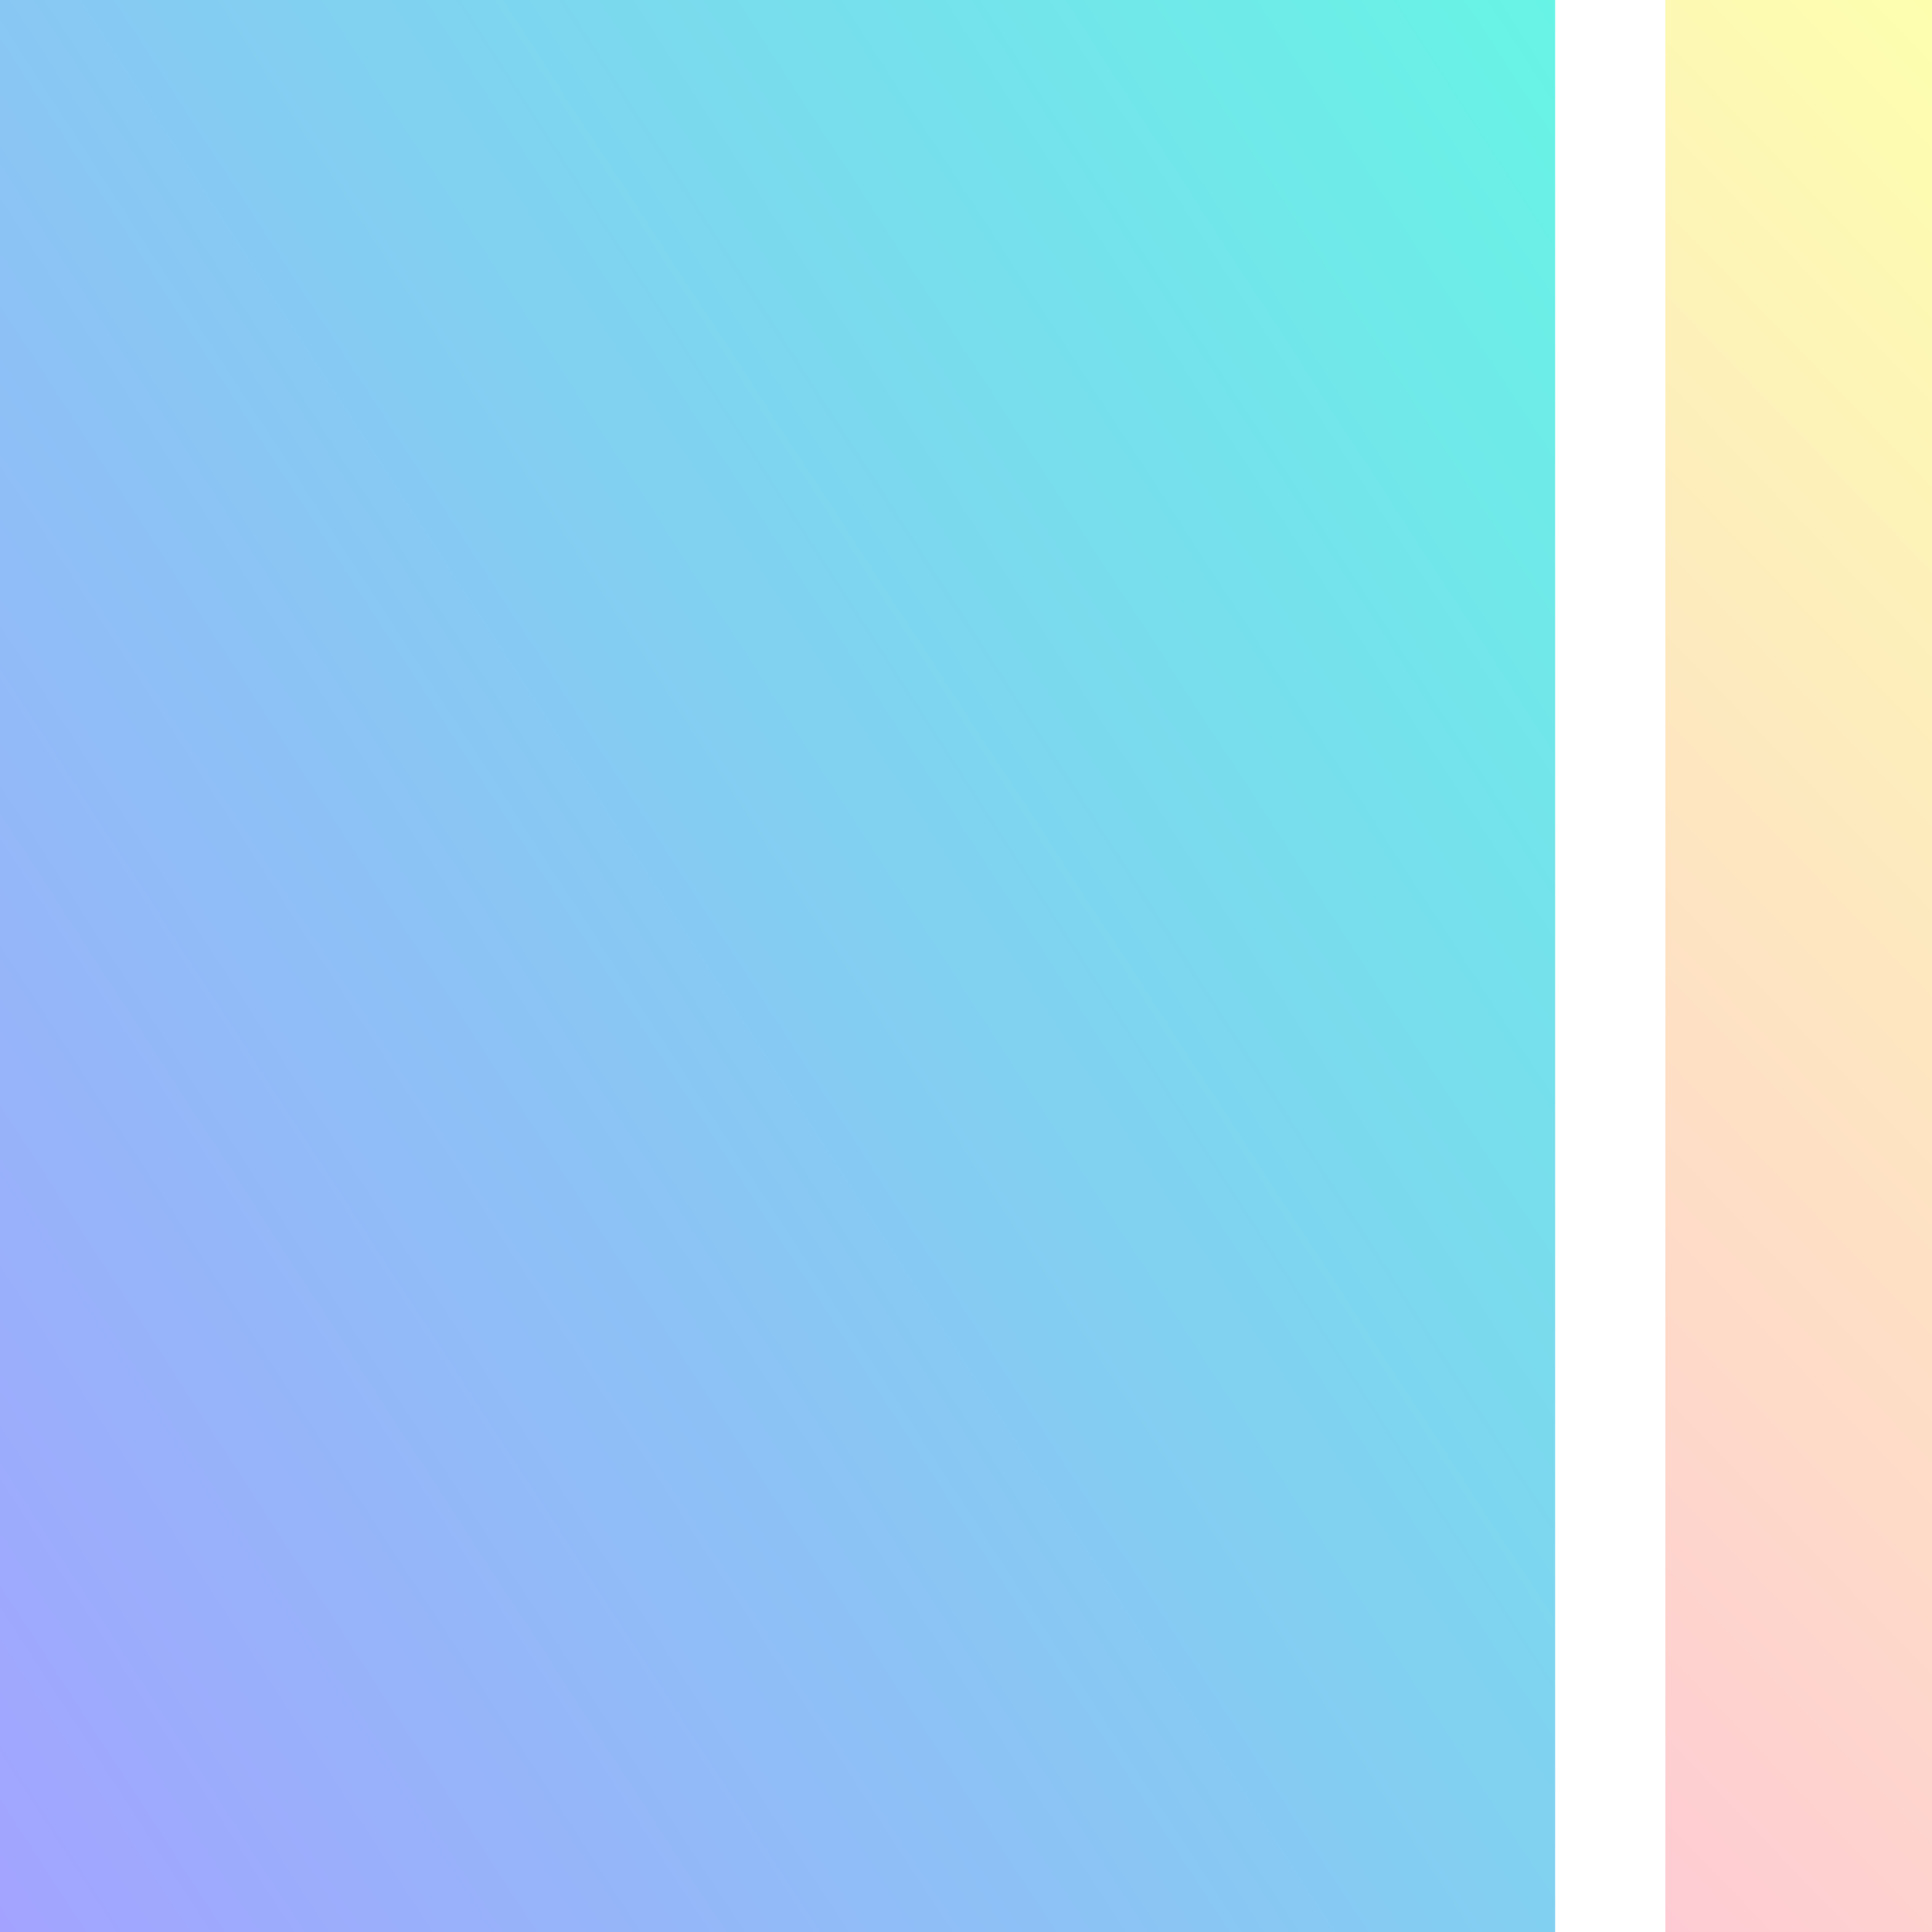
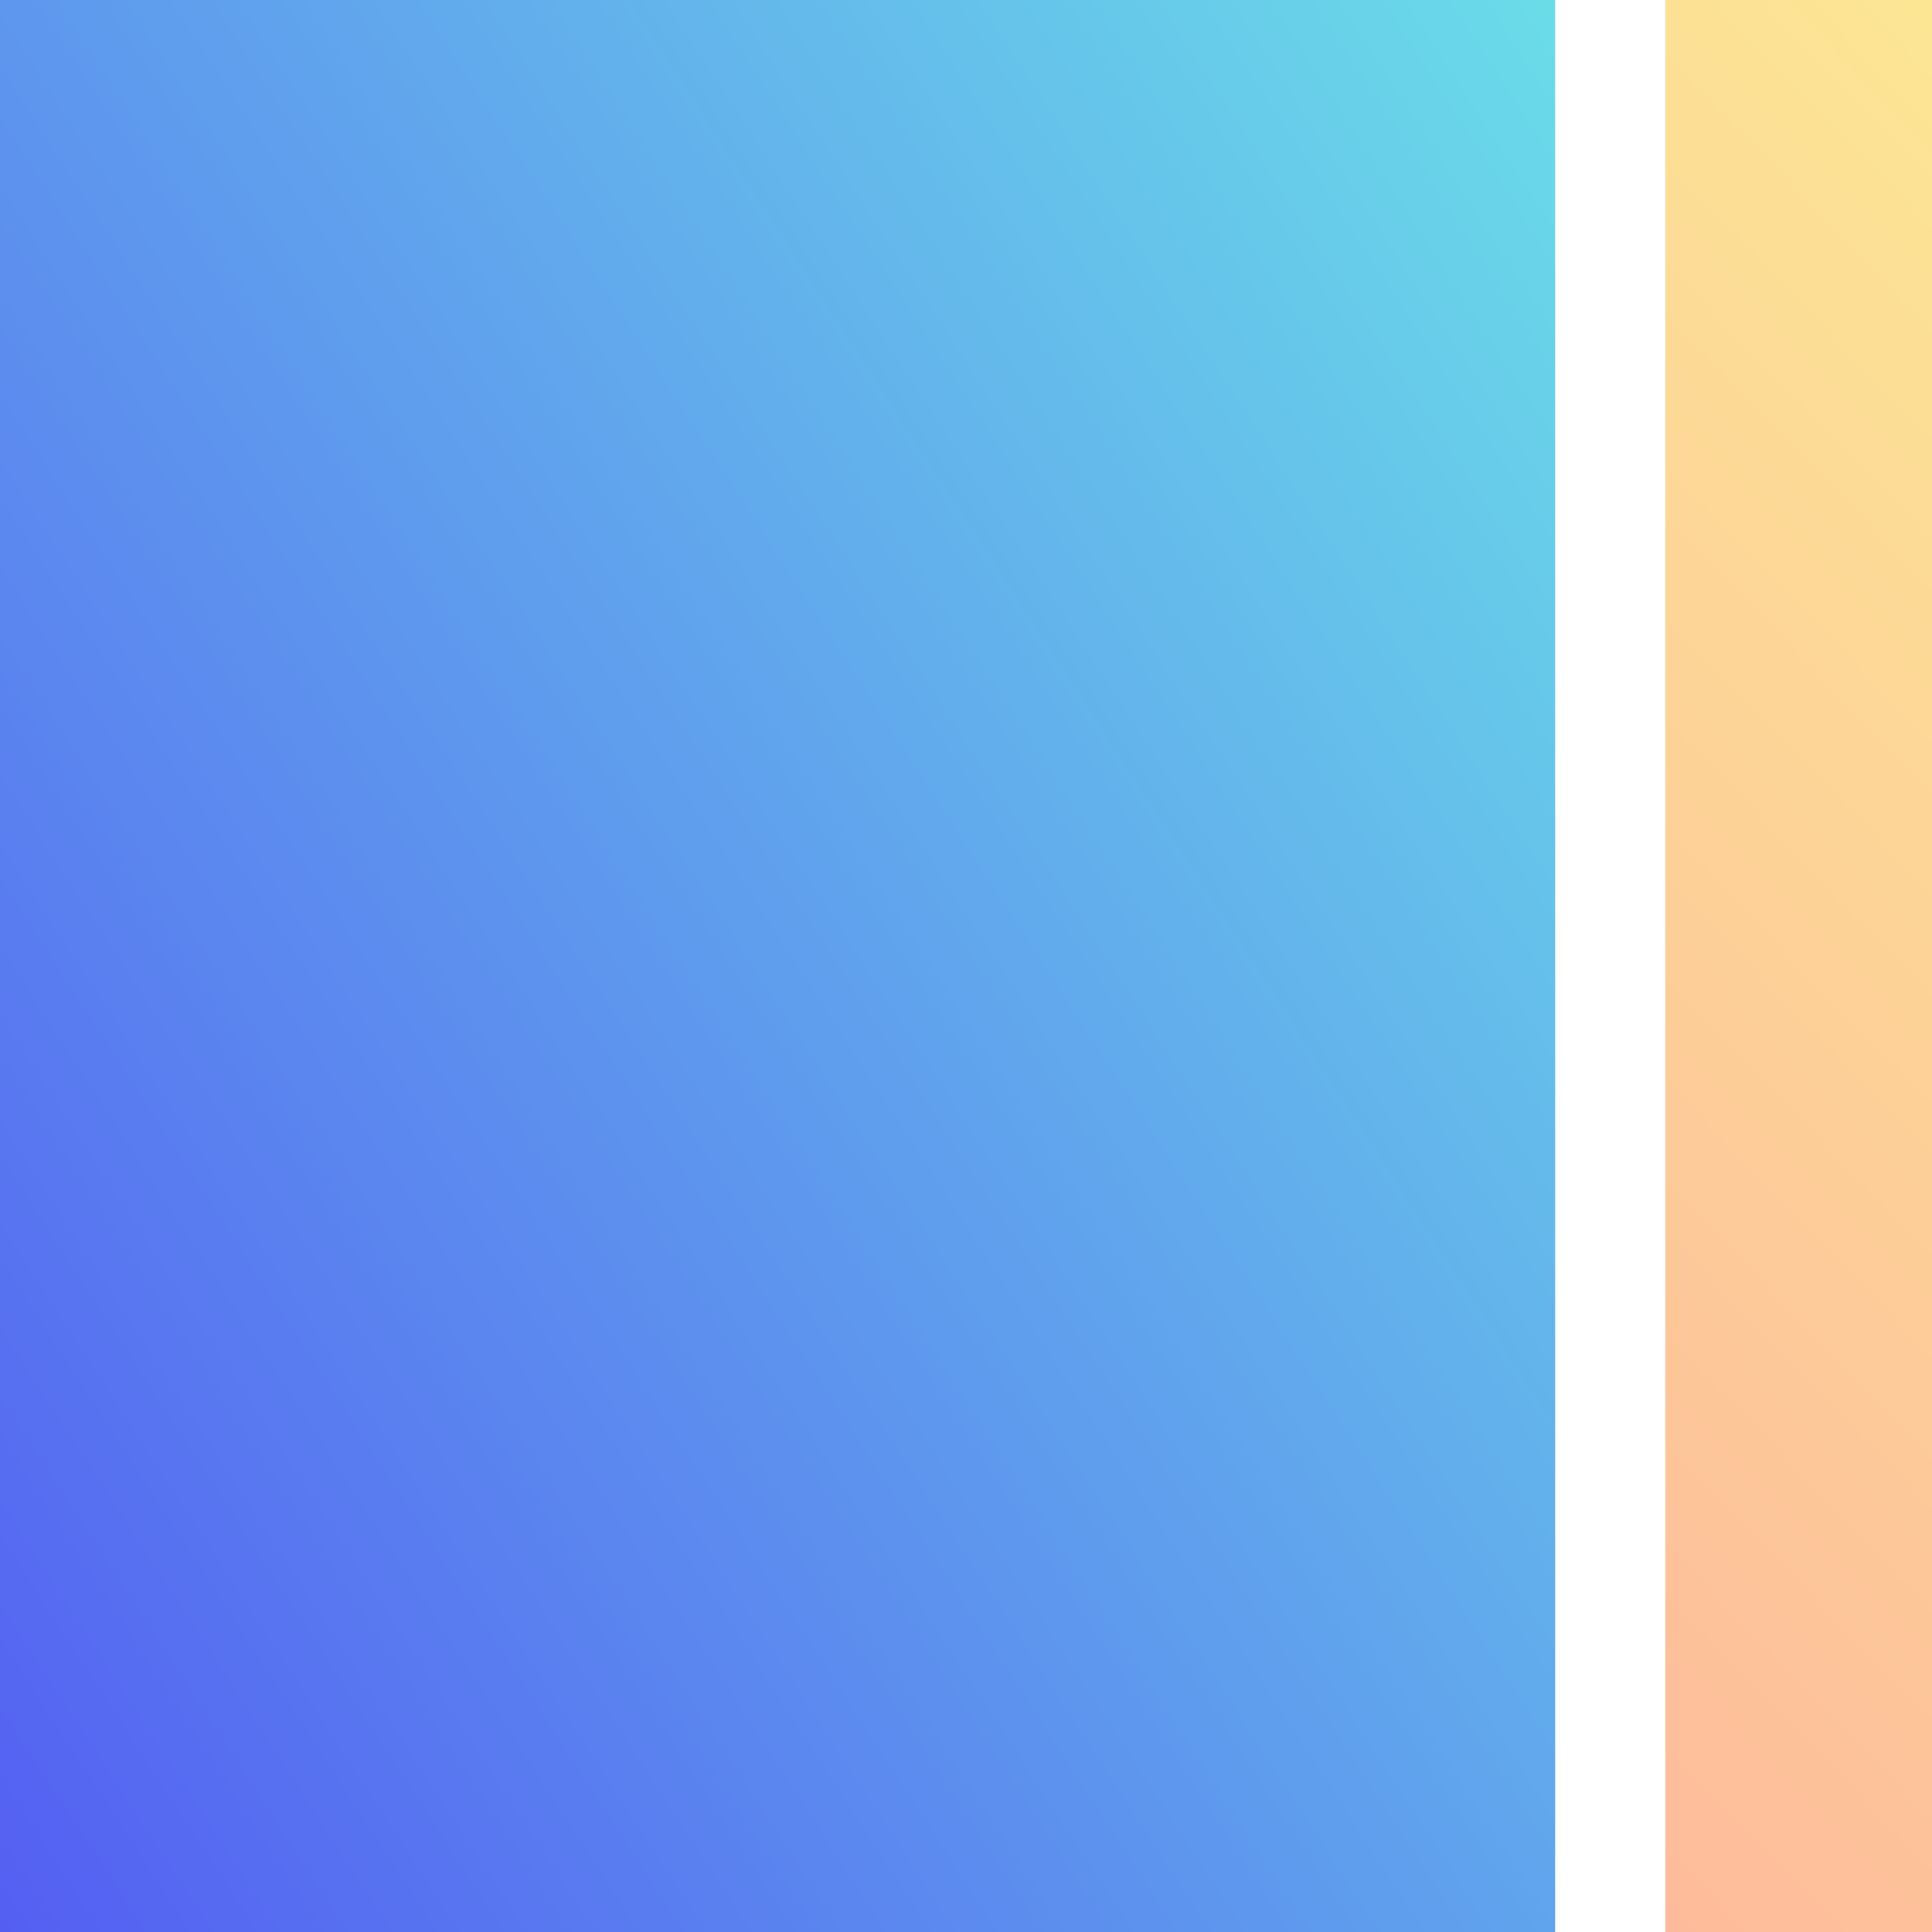
<svg xmlns="http://www.w3.org/2000/svg" viewBox="0 0 300 300">
  <defs>
    <linearGradient gradientUnits="userSpaceOnUse" x1="75" y1="0" x2="75" y2="150" id="gradient-2" gradientTransform="matrix(1.743345, 2.685734, -2.000001, 2, 169.2491, -201.4301)">
-       <stop offset="0" style="stop-color: rgb(95, 255, 226);" />
-       <stop offset="1" style="stop-color: rgb(163, 163, 255);" />
+       <stop offset="0" style="stop-color: rgb(109, 237, 231);" />
+       <stop offset="1" style="stop-color: rgb(84, 95, 242);" />
    </linearGradient>
    <linearGradient gradientUnits="userSpaceOnUse" x1="279.3" y1="0" x2="279.3" y2="300" id="gradient-3" gradientTransform="matrix(0.692774, 0.721154, -1, 1, 106.5078, -201.4175)">
-       <stop offset="0" style="stop-color: rgb(99.216% 100% 68.627%)" />
-       <stop offset="1" style="stop-color: rgb(255, 162, 241);" />
+       <stop offset="0" style="stop-color: rgb(252, 230, 148);" />
+       <stop offset="1" style="stop-color: rgb(255, 153, 161);" />
    </linearGradient>
  </defs>
  <rect width="241.482" height="300" style="stroke-linecap: square; stroke-width: 50px; fill: url('#gradient-2');" />
  <rect width="41.4" height="300" style="stroke-linecap: square; stroke-width: 50px; fill: url('#gradient-3');" x="258.6" />
</svg>
